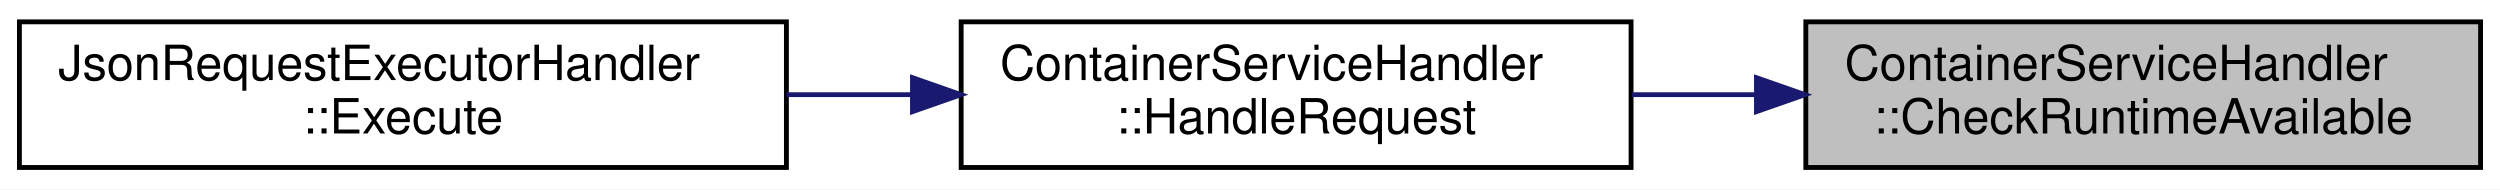
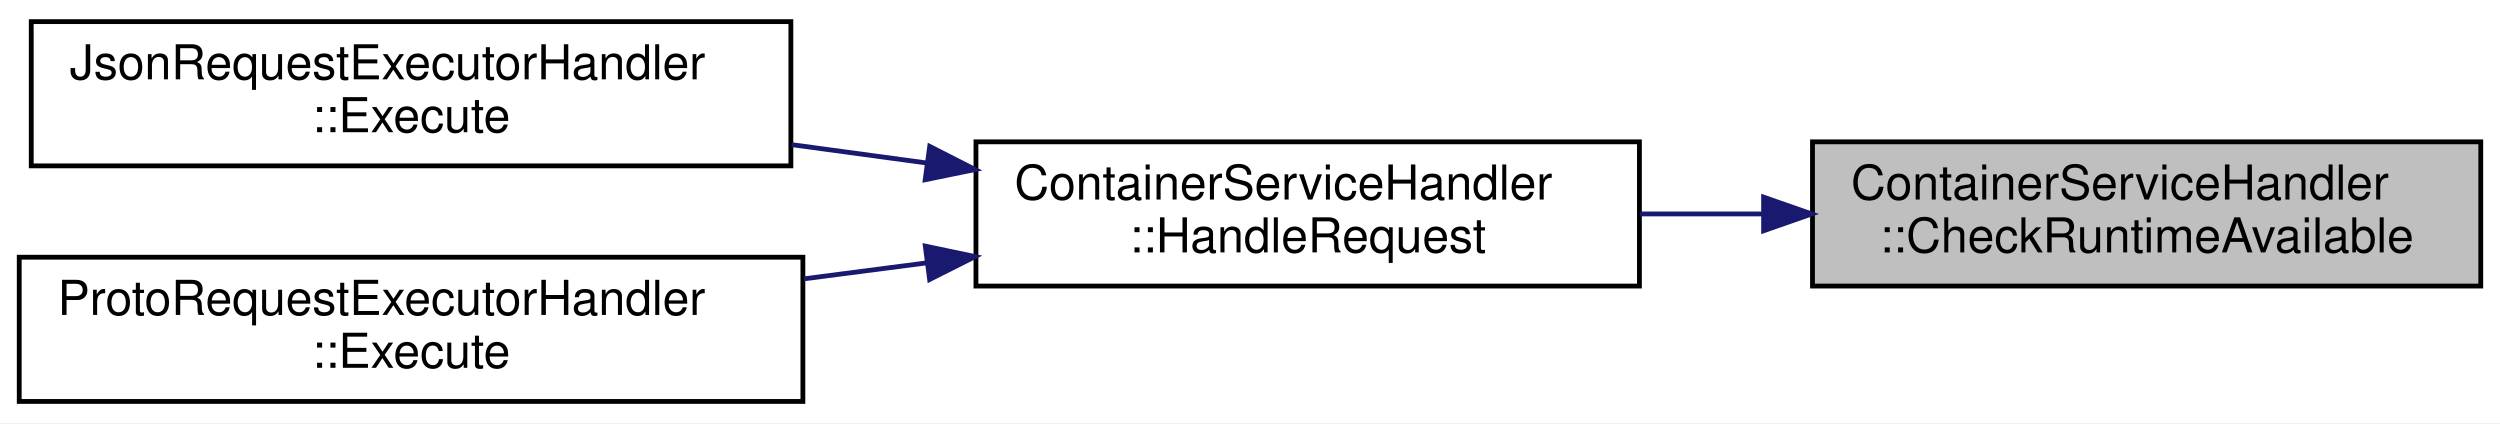
- <svg xmlns="http://www.w3.org/2000/svg" xmlns:xlink="http://www.w3.org/1999/xlink" width="515pt" height="39pt" viewBox="0.00 0.00 515.00 39.00">
-   <g id="graph0" class="graph" transform="scale(1 1) rotate(0) translate(4 35)">
-     <polygon fill="white" stroke="transparent" points="-4,4 -4,-35 511,-35 511,4 -4,4" />
+ <svg xmlns="http://www.w3.org/2000/svg" xmlns:xlink="http://www.w3.org/1999/xlink" width="520pt" height="88pt" viewBox="0.00 0.00 520.00 88.00">
+   <g id="graph0" class="graph" transform="scale(1 1) rotate(0) translate(4 84)">
+     <polygon fill="white" stroke="transparent" points="-4,4 -4,-84 516,-84 516,4 -4,4" />
    <g id="node1" class="node">
      <g id="a_node1">
        <a xlink:title="Checks if the specified container runtime is available for the given operation.">
-           <polygon fill="#bfbfbf" stroke="black" points="368,-0.5 368,-30.5 507,-30.5 507,-0.5 368,-0.5" />
-           <text text-anchor="start" x="376" y="-18.5" font-family="Helvetica,sans-Serif" font-size="10.00">ContainerServiceHandler</text>
-           <text text-anchor="middle" x="437.5" y="-7.5" font-family="Helvetica,sans-Serif" font-size="10.00">::CheckRuntimeAvailable</text>
+           <polygon fill="#bfbfbf" stroke="black" points="373,-24.5 373,-54.5 512,-54.5 512,-24.5 373,-24.5" />
+           <text text-anchor="start" x="381" y="-42.5" font-family="Helvetica,sans-Serif" font-size="10.00">ContainerServiceHandler</text>
+           <text text-anchor="middle" x="442.5" y="-31.5" font-family="Helvetica,sans-Serif" font-size="10.00">::CheckRuntimeAvailable</text>
        </a>
      </g>
    </g>
    <g id="node2" class="node">
      <g id="a_node2">
        <a xlink:href="classContainerServiceHandler.html#a16f0650a9d5719fc441541a2adc5f29a" target="_top" xlink:title="Handles a container request by dispatching to the appropriate operation.">
-           <polygon fill="white" stroke="black" points="194,-0.5 194,-30.5 332,-30.5 332,-0.5 194,-0.5" />
-           <text text-anchor="start" x="202" y="-18.5" font-family="Helvetica,sans-Serif" font-size="10.00">ContainerServiceHandler</text>
-           <text text-anchor="middle" x="263" y="-7.5" font-family="Helvetica,sans-Serif" font-size="10.00">::HandleRequest</text>
+           <polygon fill="white" stroke="black" points="199,-24.5 199,-54.5 337,-54.5 337,-24.5 199,-24.5" />
+           <text text-anchor="start" x="207" y="-42.5" font-family="Helvetica,sans-Serif" font-size="10.00">ContainerServiceHandler</text>
+           <text text-anchor="middle" x="268" y="-31.5" font-family="Helvetica,sans-Serif" font-size="10.00">::HandleRequest</text>
        </a>
      </g>
    </g>
    <g id="edge1" class="edge">
-       <path fill="none" stroke="midnightblue" d="M357.55,-15.5C349.07,-15.5 340.49,-15.5 332.15,-15.5" />
-       <polygon fill="midnightblue" stroke="midnightblue" points="357.83,-19 367.83,-15.5 357.83,-12 357.83,-19" />
+       <path fill="none" stroke="midnightblue" d="M362.55,-39.5C354.07,-39.5 345.49,-39.5 337.15,-39.5" />
+       <polygon fill="midnightblue" stroke="midnightblue" points="362.83,-43 372.83,-39.5 362.83,-36 362.83,-43" />
    </g>
    <g id="node3" class="node">
      <g id="a_node3">
        <a xlink:href="classJsonRequestExecutorHandler.html#aaf7c1c7c14971ccfda4076e0a4681f43" target="_top" xlink:title="Executes a request represented as a JSON string.">
-           <polygon fill="white" stroke="black" points="0,-0.5 0,-30.5 158,-30.5 158,-0.5 0,-0.5" />
-           <text text-anchor="start" x="8" y="-18.5" font-family="Helvetica,sans-Serif" font-size="10.00">JsonRequestExecutorHandler</text>
-           <text text-anchor="middle" x="79" y="-7.5" font-family="Helvetica,sans-Serif" font-size="10.00">::Execute</text>
+           <polygon fill="white" stroke="black" points="2.5,-49.5 2.5,-79.5 160.5,-79.5 160.5,-49.5 2.5,-49.5" />
+           <text text-anchor="start" x="10.5" y="-67.5" font-family="Helvetica,sans-Serif" font-size="10.00">JsonRequestExecutorHandler</text>
+           <text text-anchor="middle" x="81.5" y="-56.5" font-family="Helvetica,sans-Serif" font-size="10.00">::Execute</text>
        </a>
      </g>
    </g>
    <g id="edge2" class="edge">
-       <path fill="none" stroke="midnightblue" d="M183.7,-15.5C175.2,-15.5 166.55,-15.5 158.05,-15.5" />
-       <polygon fill="midnightblue" stroke="midnightblue" points="183.97,-19 193.97,-15.5 183.97,-12 183.97,-19" />
+       <path fill="none" stroke="midnightblue" d="M188.81,-50.09C179.5,-51.36 169.99,-52.65 160.67,-53.91" />
+       <polygon fill="midnightblue" stroke="midnightblue" points="189.38,-53.55 198.82,-48.74 188.44,-46.61 189.38,-53.55" />
+     </g>
+     <g id="node4" class="node">
+       <g id="a_node4">
+         <a xlink:href="classProtoRequestExecutorHandler.html#a7255c2daf8946f8c73b0327cd4ad9156" target="_top" xlink:title="Executes a request and returns a JSON response.">
+           <polygon fill="white" stroke="black" points="0,-0.5 0,-30.5 163,-30.5 163,-0.5 0,-0.5" />
+           <text text-anchor="start" x="8" y="-18.5" font-family="Helvetica,sans-Serif" font-size="10.00">ProtoRequestExecutorHandler</text>
+           <text text-anchor="middle" x="81.5" y="-7.5" font-family="Helvetica,sans-Serif" font-size="10.00">::Execute</text>
+         </a>
+       </g>
+     </g>
+     <g id="edge3" class="edge">
+       <path fill="none" stroke="midnightblue" d="M188.65,-29.31C180.22,-28.21 171.64,-27.1 163.19,-26" />
+       <polygon fill="midnightblue" stroke="midnightblue" points="188.46,-32.81 198.82,-30.63 189.36,-25.87 188.46,-32.81" />
    </g>
  </g>
</svg>
